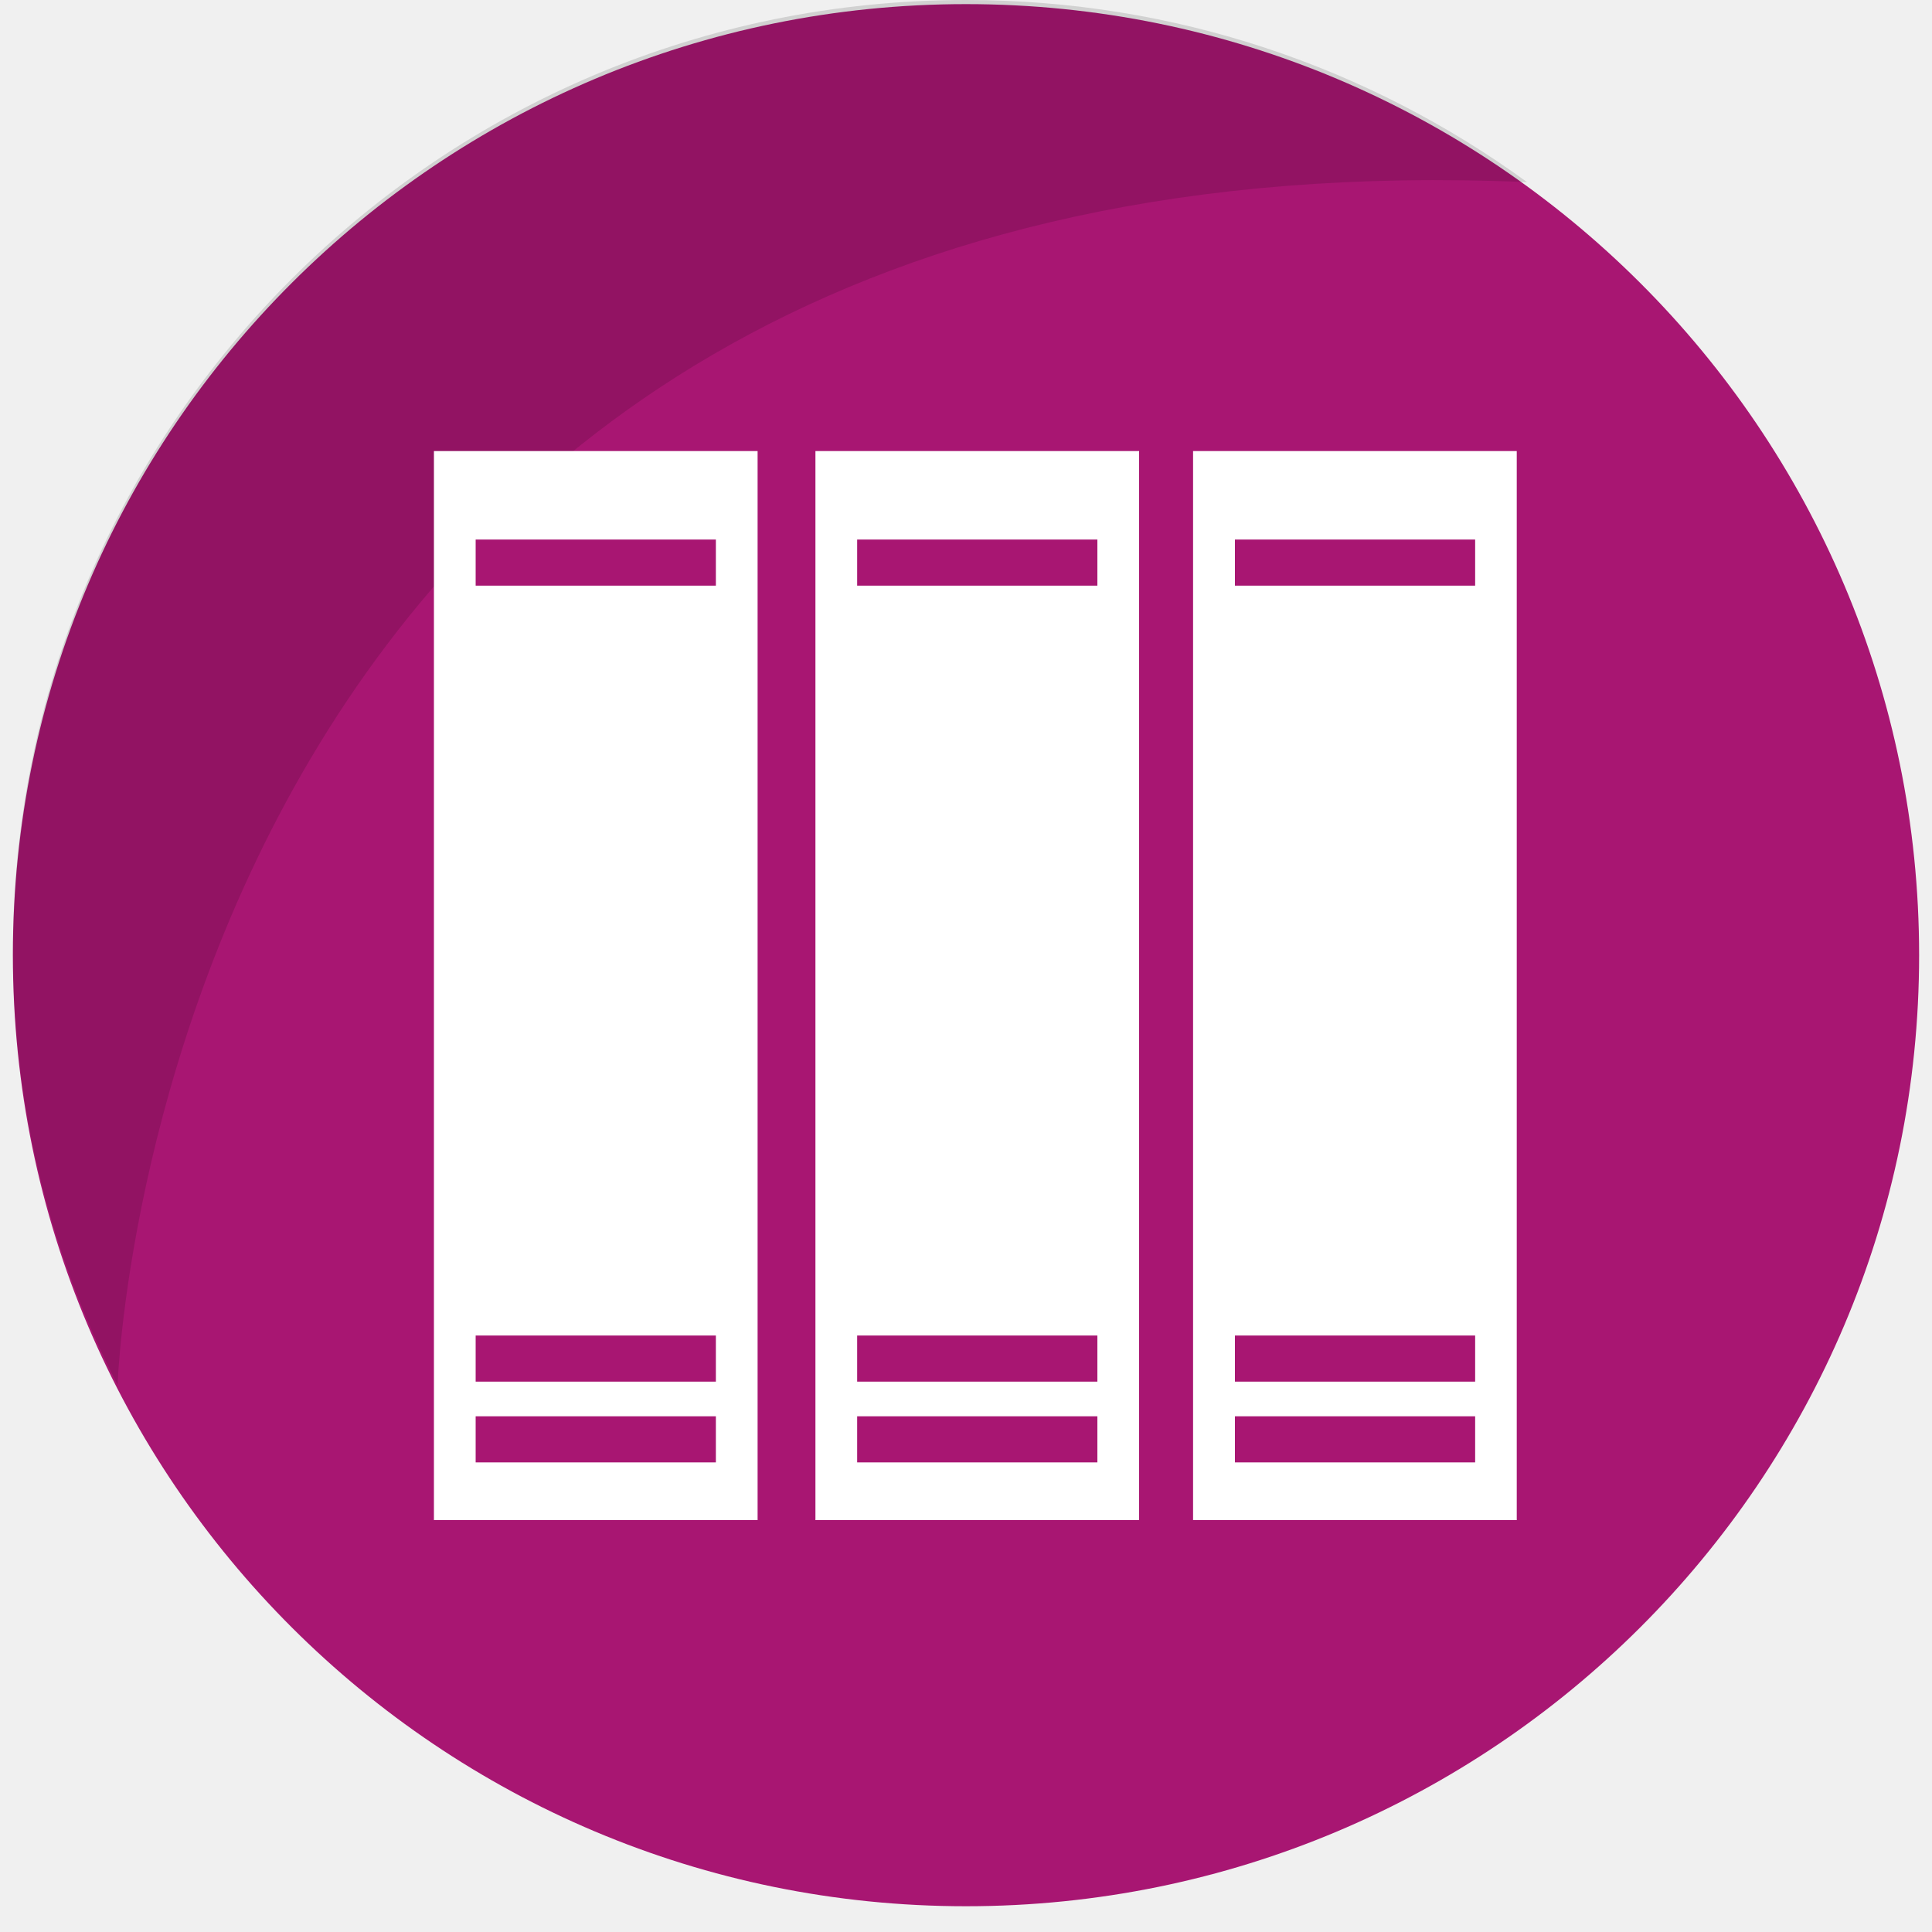
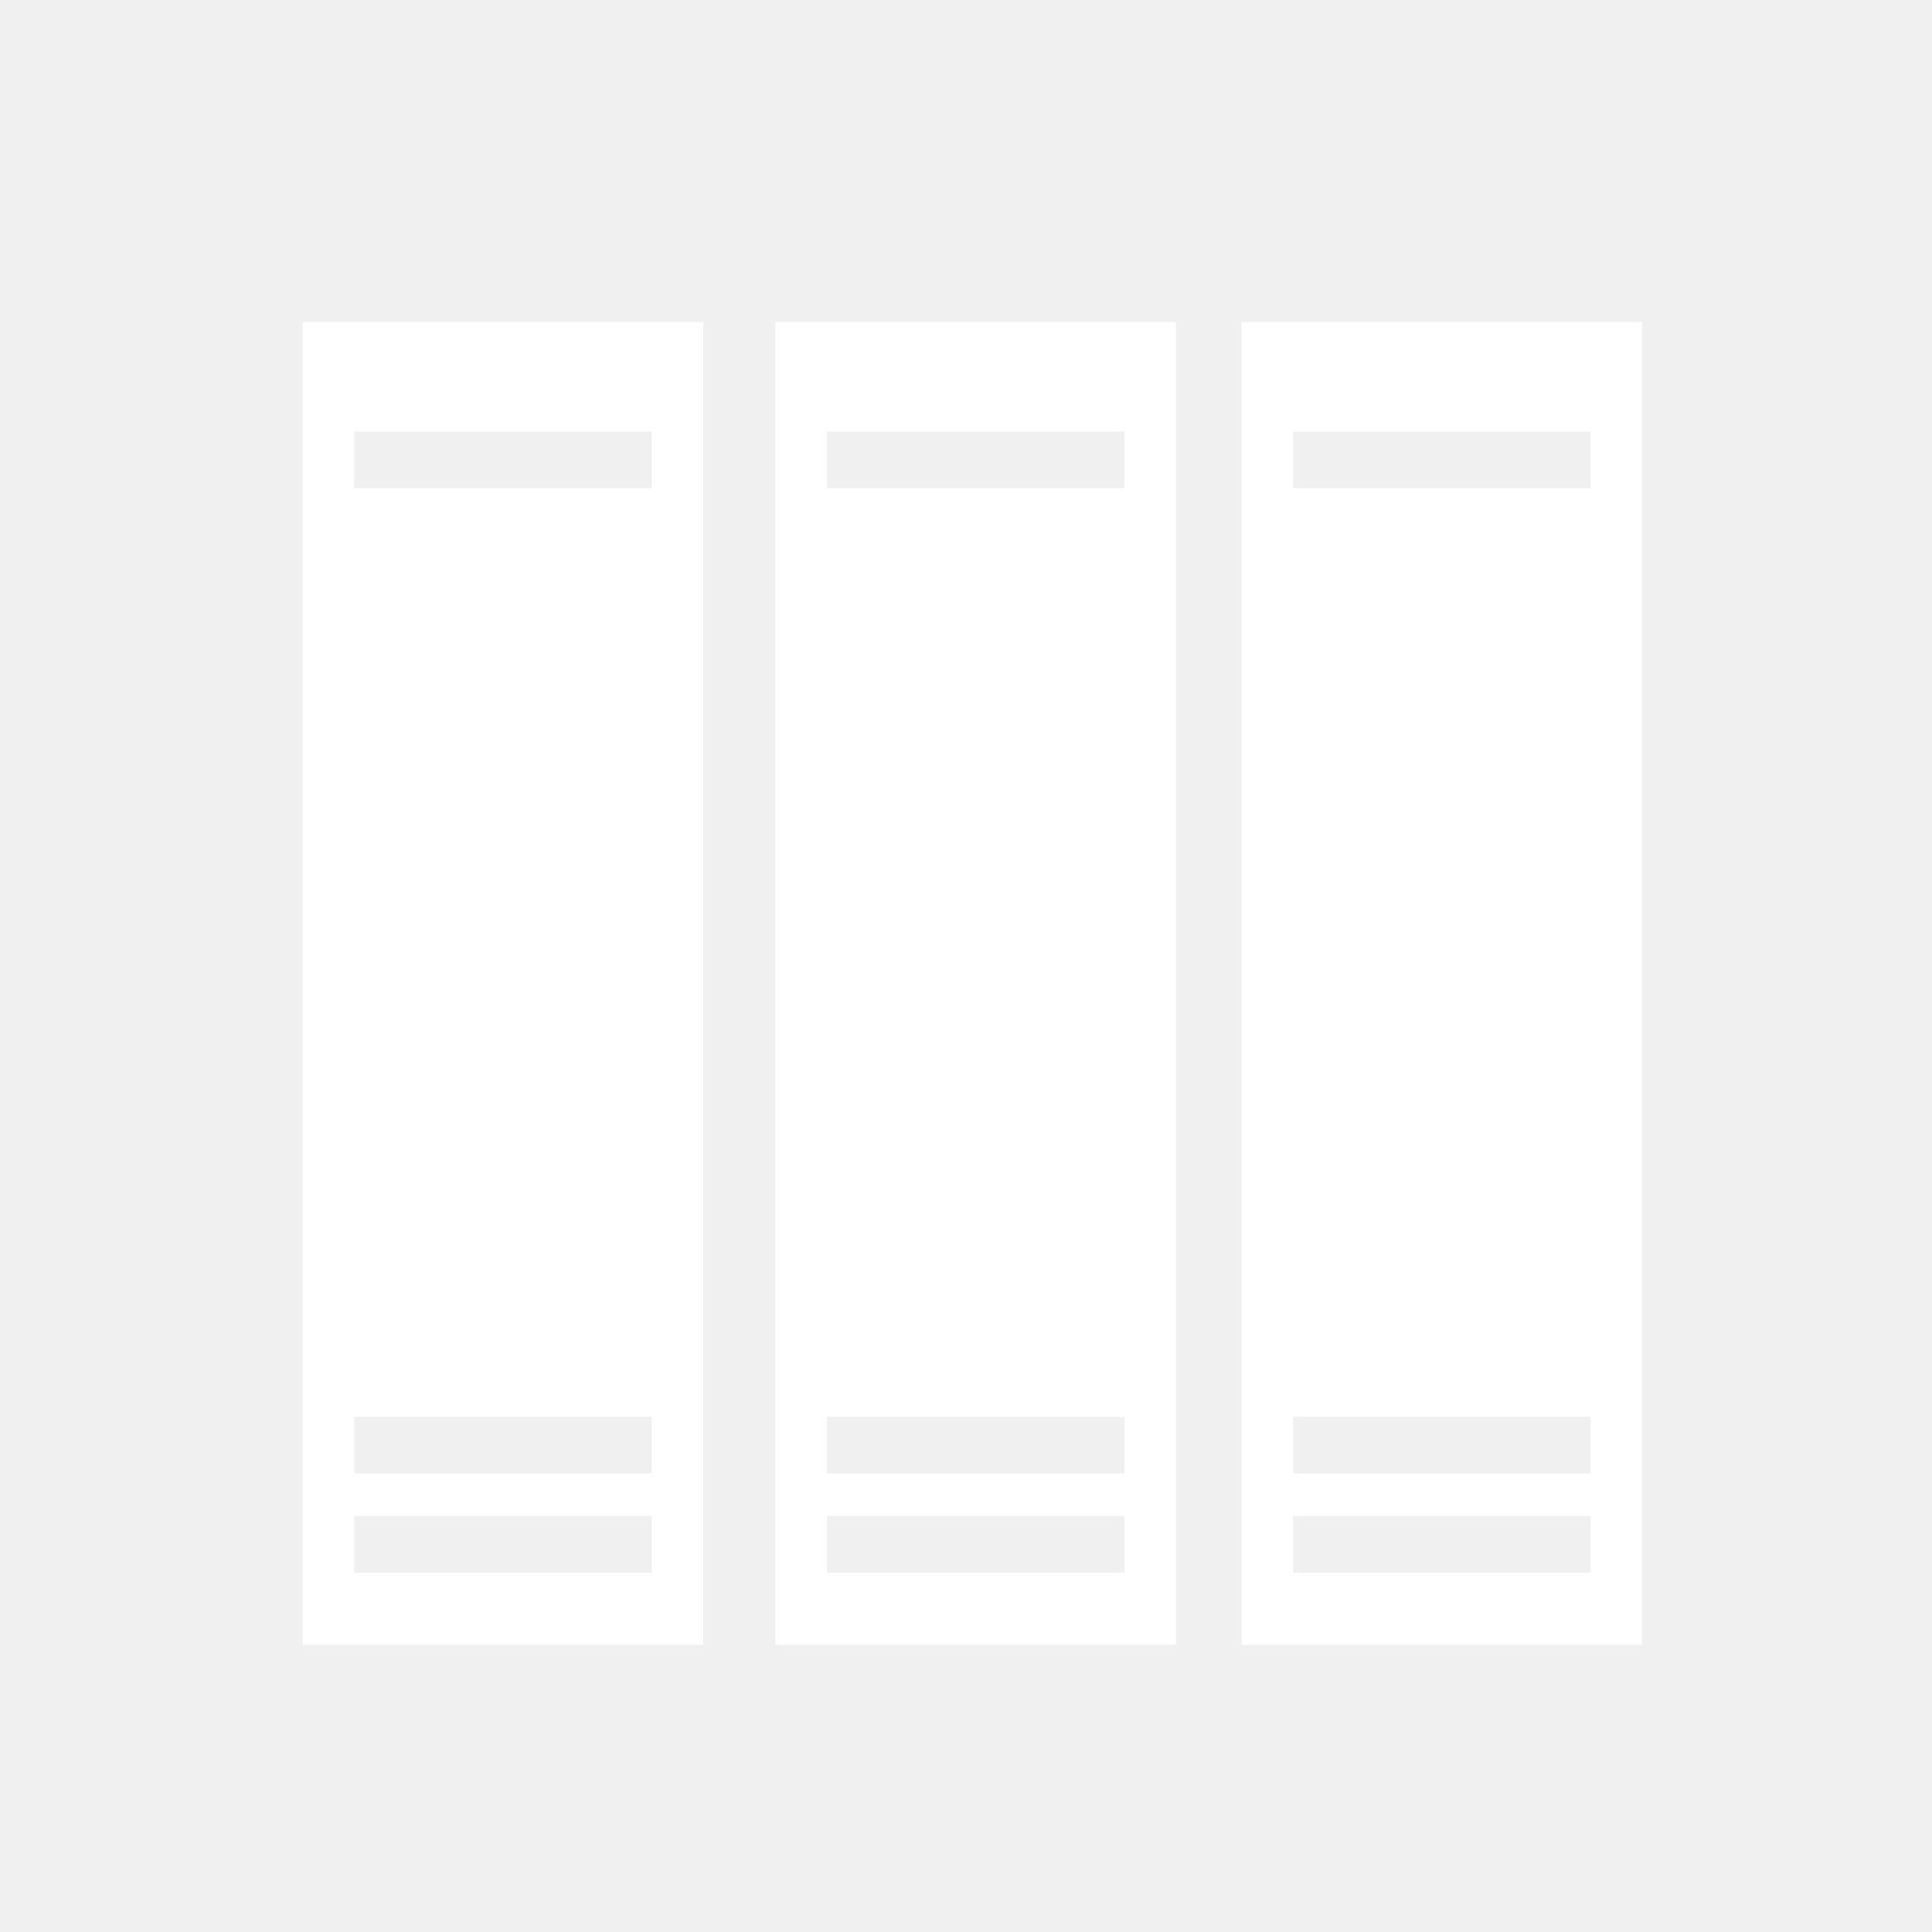
<svg xmlns="http://www.w3.org/2000/svg" version="1.1" id="Capa_1" x="0px" y="0px" viewBox="0 0 150 150" style="enable-background:new 0 0 150 150;" xml:space="preserve">
  <style type="text/css">
- 	.st0{fill:#A81672;}
- 	.st1{opacity:0.13;fill:#020203;}
- 	.st2{fill:#FFFFFF;}
+ 	.st0{fill:#FFFFFF;}
</style>
-   <ellipse class="st0" cx="75" cy="74.16" rx="74" ry="73.84" />
-   <path class="st1" d="M118.56,14.14C12.64,9.6,9.16,106.81,9.13,107.52C3.93,97.42,1,85.97,1,73.84C1,33.06,34.13,0,75,0  C91.28,0,106.34,5.25,118.56,14.14z" />
-   <rect x="33.69" y="35.02" class="st2" width="25.13" height="83" />
-   <rect x="63.31" y="35.02" class="st2" width="25.13" height="83" />
-   <rect x="92.63" y="35.02" class="st2" width="25.13" height="83" />
-   <rect x="36.93" y="41.89" class="st0" width="18.65" height="3.58" />
-   <rect x="66.55" y="41.89" class="st0" width="18.65" height="3.58" />
-   <rect x="95.88" y="41.89" class="st0" width="18.65" height="3.58" />
-   <rect x="36.93" y="109.96" class="st0" width="18.65" height="3.58" />
-   <rect x="66.55" y="109.96" class="st0" width="18.65" height="3.58" />
-   <rect x="95.88" y="109.96" class="st0" width="18.65" height="3.58" />
-   <rect x="36.93" y="103.69" class="st0" width="18.65" height="3.58" />
-   <rect x="66.55" y="103.69" class="st0" width="18.65" height="3.58" />
-   <rect x="95.88" y="103.69" class="st0" width="18.65" height="3.58" />
+   <path class="st0" d="M23.5,25v102.7h31.1V25H23.5z M50.6,122.1H27.5v-4.4h23.1V122.1z M50.6,114.4H27.5v-4.4h23.1V114.4z M50.6,37.9  H27.5v-4.4h23.1V37.9z" />
+   <path class="st0" d="M60.2,25v102.7h31.1V25H60.2z M87.2,122.1H64.2v-4.4h23.1V122.1z M87.2,114.4H64.2v-4.4h23.1V114.4z M87.2,37.9  H64.2v-4.4h23.1V37.9z" />
+   <path class="st0" d="M96.4,25v102.7h31.1V25H96.4z M123.5,122.1h-23.1v-4.4h23.1V122.1z M123.5,114.4h-23.1v-4.4h23.1V114.4z   M123.5,37.9h-23.1v-4.4h23.1V37.9z" />
</svg>
